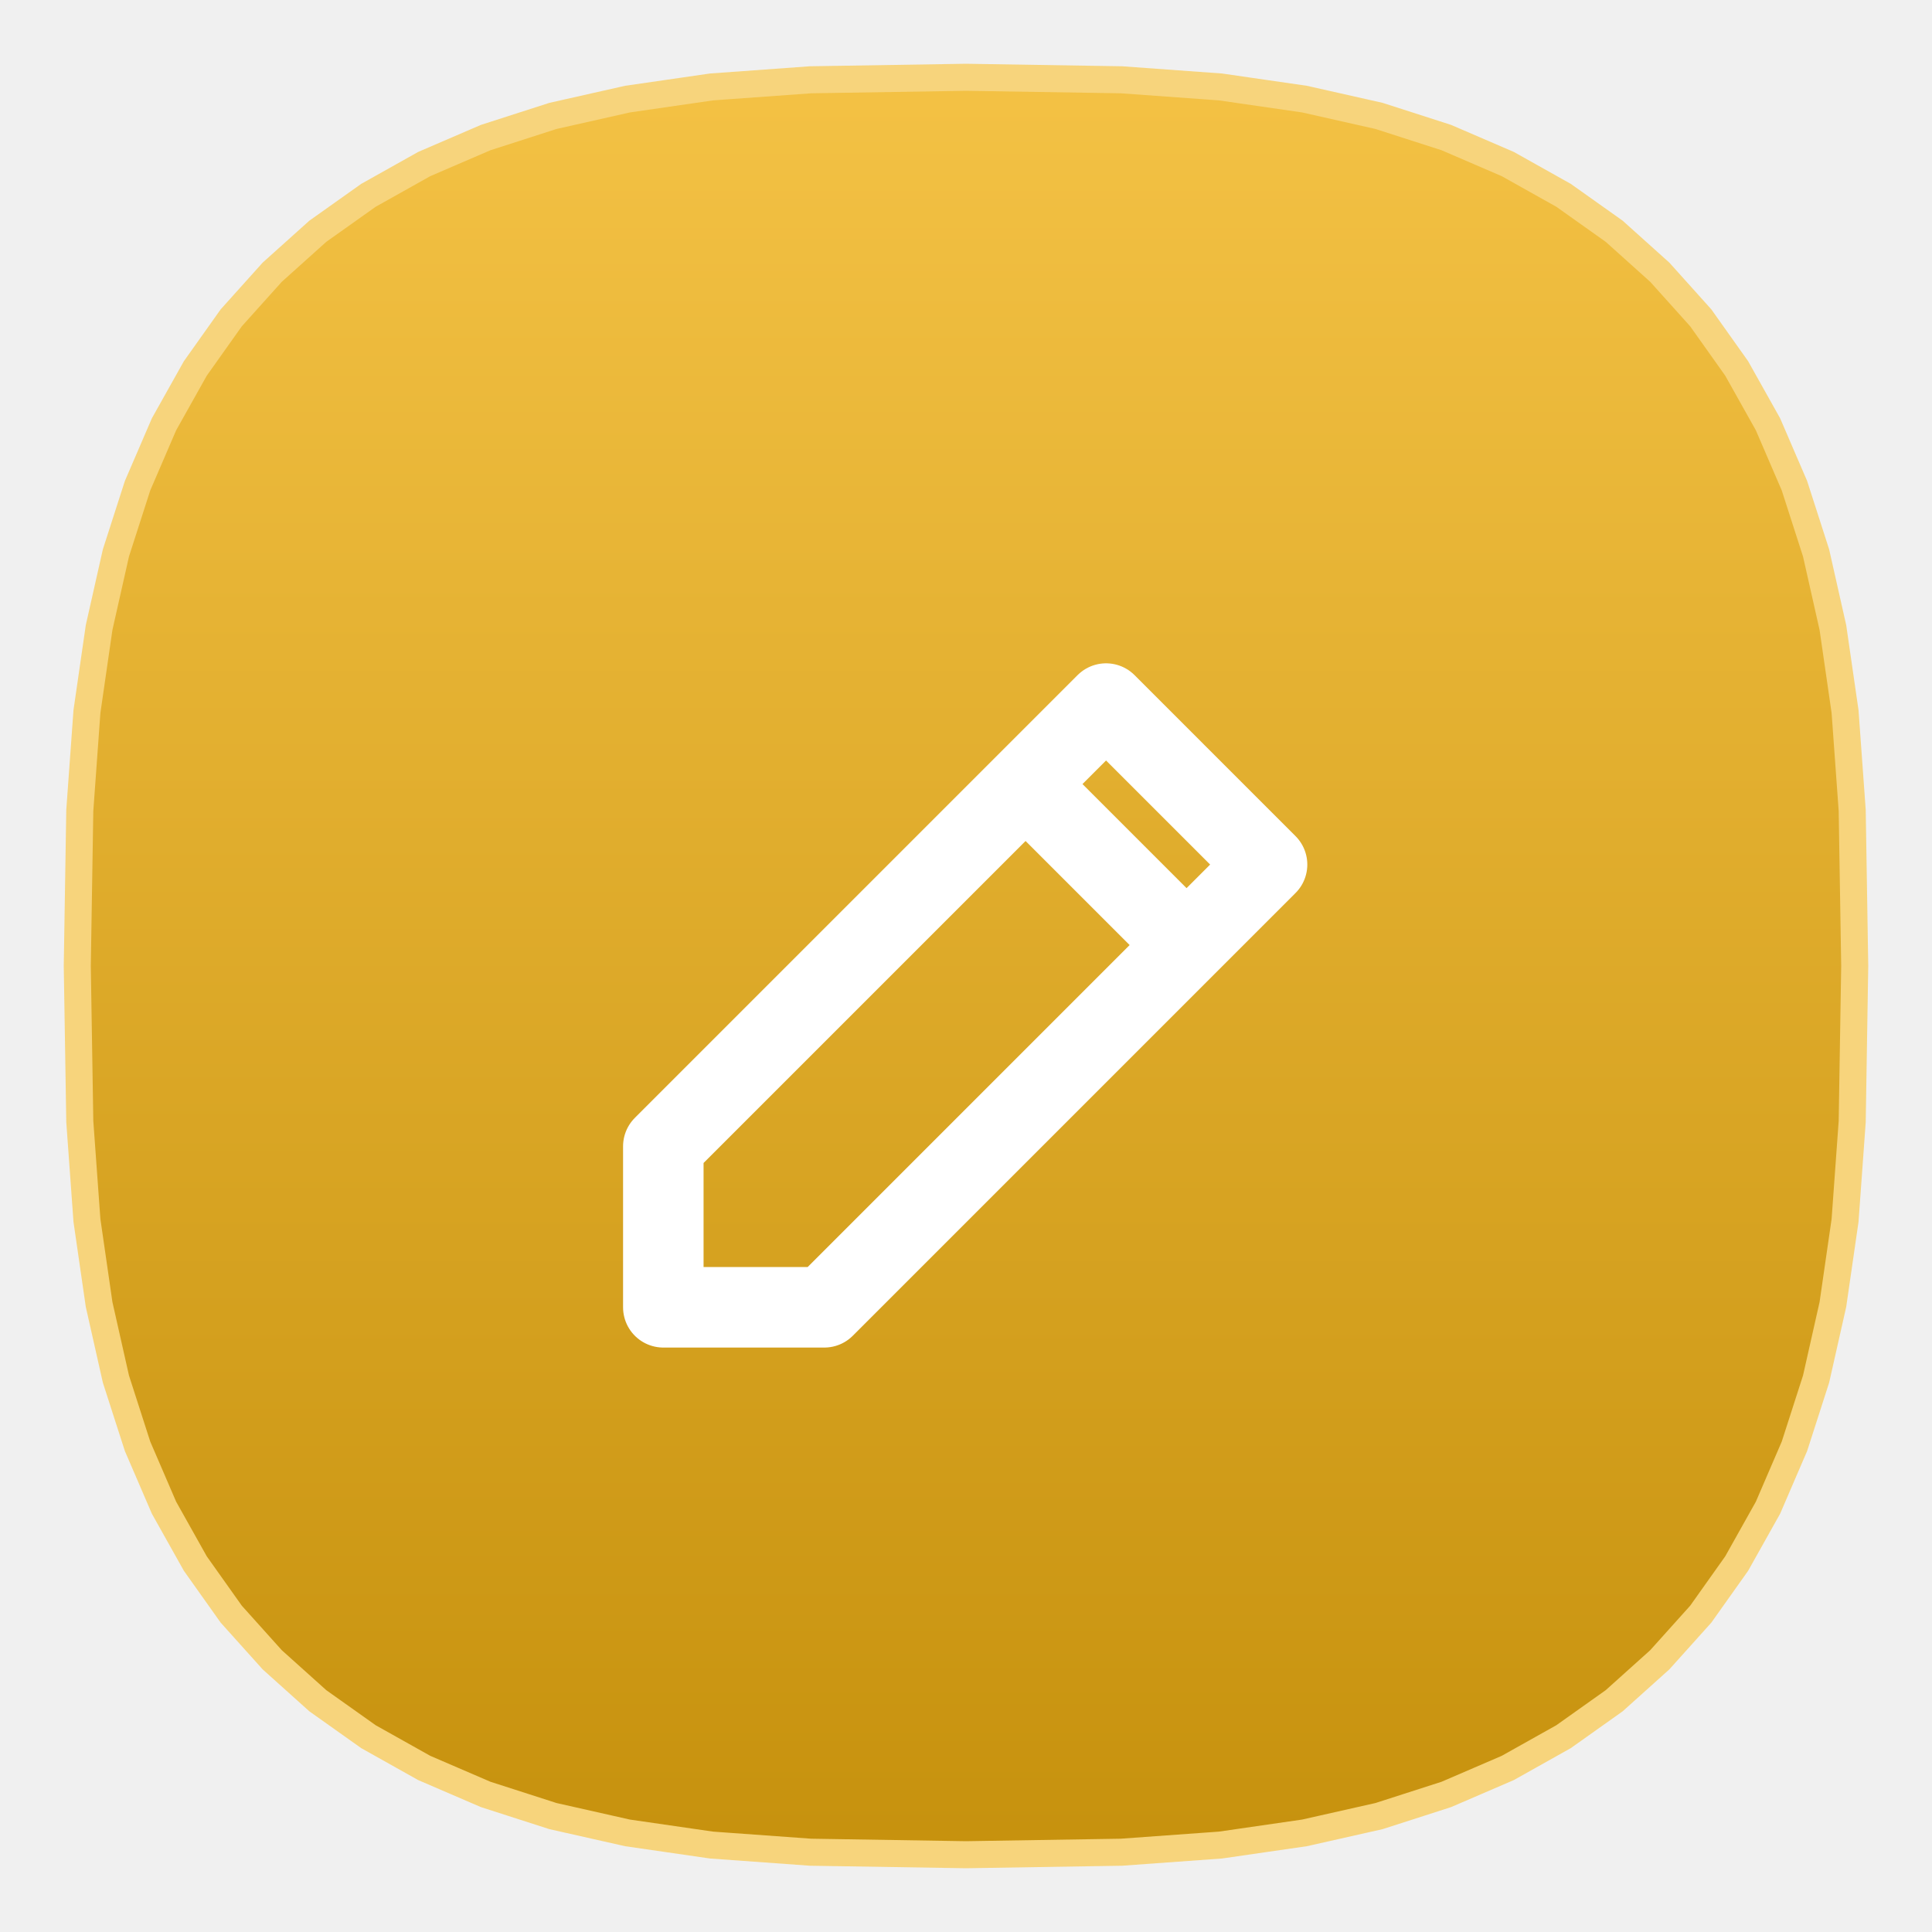
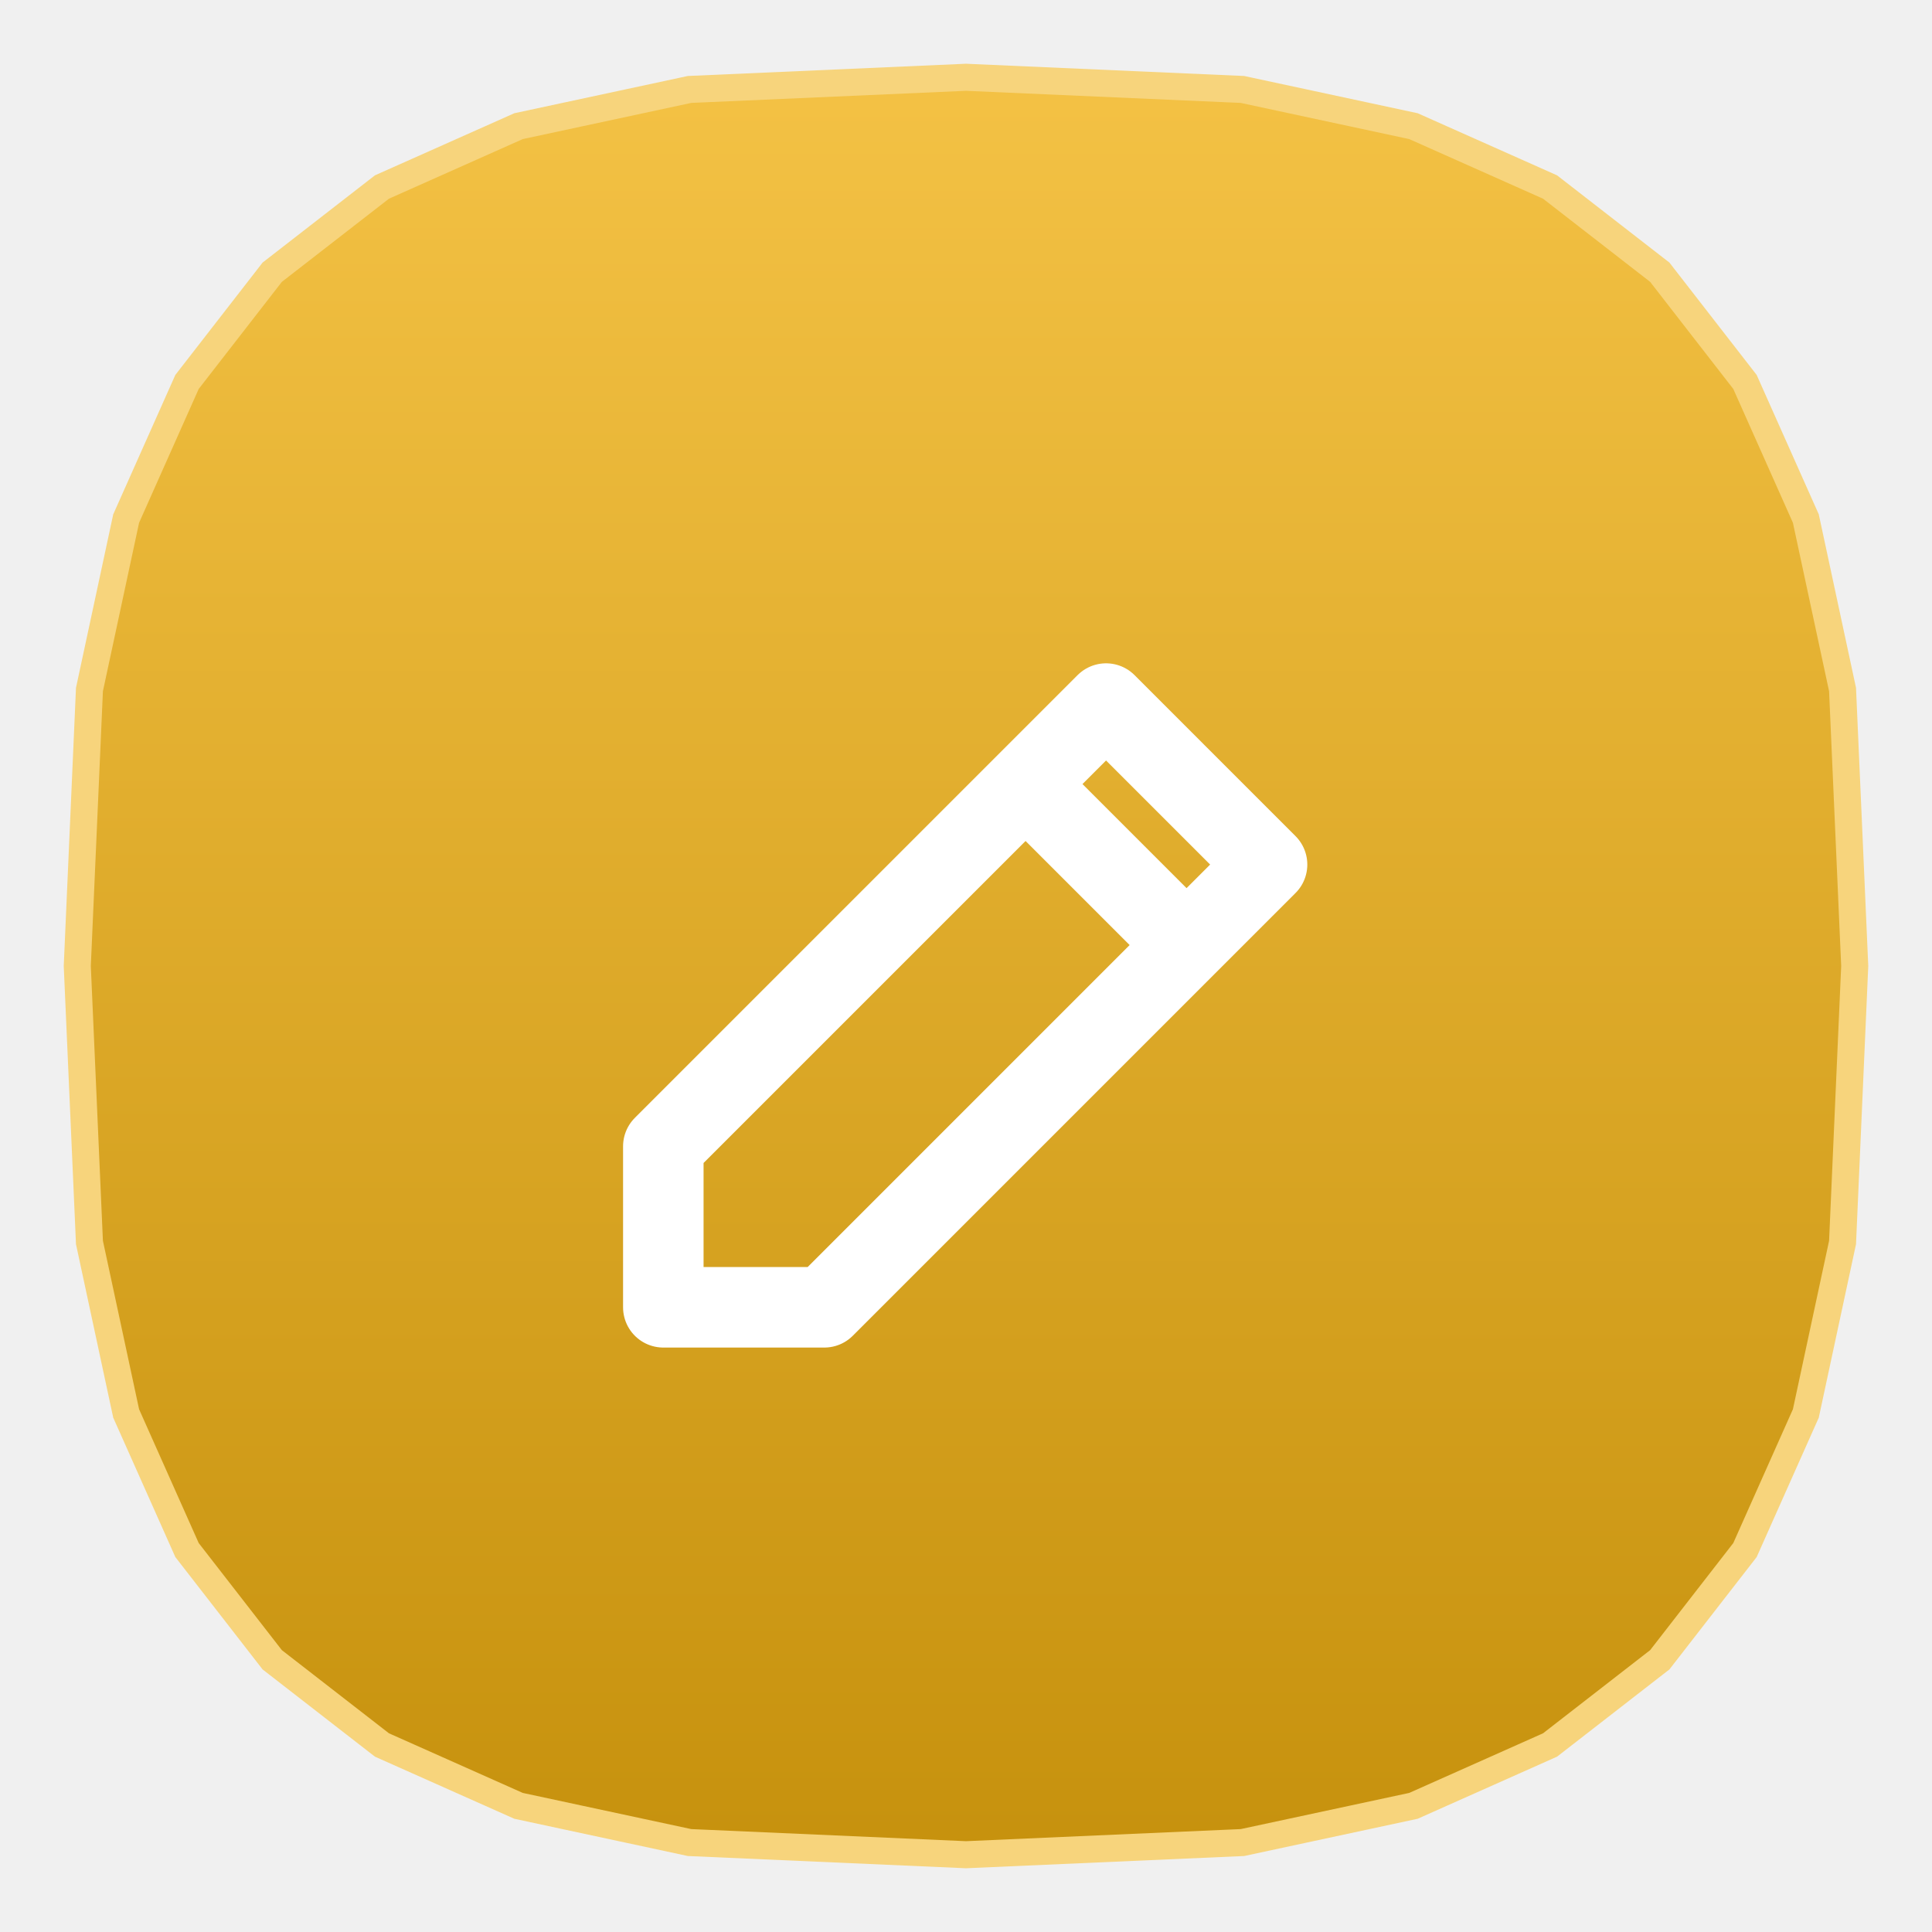
<svg xmlns="http://www.w3.org/2000/svg" viewBox="0 0 100 100" width="100" height="100">
  <defs>
    <linearGradient id="g" x1="0" y1="0" x2="0" y2="1">
      <stop offset="0" stop-color="#F4C245" />
      <stop offset="1" stop-color="#C6910D" />
    </linearGradient>
  </defs>
-   <path d="M96.00 50.00 L95.87 58.05 L95.50 63.17 L94.87 67.52 L94.00 71.38 L92.88 74.86 L91.51 78.04 L89.89 80.93 L88.03 83.55 L85.91 85.91 L83.55 88.03 L80.93 89.89 L78.04 91.51 L74.86 92.88 L71.38 94.00 L67.52 94.87 L63.17 95.50 L58.05 95.87 L50.00 96.00 L41.95 95.87 L36.83 95.50 L32.48 94.87 L28.62 94.00 L25.14 92.88 L21.96 91.51 L19.07 89.89 L16.45 88.03 L14.09 85.91 L11.97 83.55 L10.11 80.93 L8.49 78.04 L7.12 74.86 L6.00 71.38 L5.13 67.52 L4.50 63.17 L4.13 58.05 L4.00 50.00 L4.13 41.95 L4.50 36.83 L5.13 32.48 L6.00 28.62 L7.12 25.14 L8.49 21.96 L10.11 19.07 L11.97 16.45 L14.09 14.09 L16.45 11.97 L19.07 10.11 L21.96 8.49 L25.14 7.12 L28.62 6.00 L32.48 5.13 L36.83 4.50 L41.95 4.13 L50.00 4.00 L58.05 4.13 L63.17 4.50 L67.52 5.13 L71.38 6.00 L74.86 7.12 L78.04 8.49 L80.93 10.11 L83.55 11.97 L85.91 14.09 L88.03 16.45 L89.89 19.07 L91.51 21.96 L92.88 25.14 L94.00 28.62 L94.87 32.48 L95.50 36.83 L95.87 41.95Z" fill="url(#g)" stroke="#F7D47C" stroke-width="1.4" />
+   <path d="M96.00 50.00 L95.37 64.31 L93.47 73.16 L90.32 80.23 L85.91 85.91 L80.23 90.32 L73.16 93.47 L64.31 95.37 L50.00 96.00 L35.69 95.37 L26.84 93.47 L19.77 90.32 L14.09 85.91 L9.68 80.23 L6.53 73.16 L4.63 64.31 L4.00 50.00 L4.63 35.69 L6.53 26.84 L9.68 19.77 L14.09 14.09 L19.77 9.68 L26.84 6.53 L35.69 4.63 L50.00 4.00 L64.31 4.63 L73.16 6.53 L80.23 9.68 L85.91 14.09 L90.32 19.77 L93.47 26.84 L95.37 35.69Z" fill="url(#g)" stroke="#F7D47C" stroke-width="1.4" />
  <g transform="translate(26 26) scale(2.0833)" fill="none" stroke="#FFFFFF" stroke-width="2" stroke-linecap="round" stroke-linejoin="round">
    <path d="M4.00 20.00L8.00 20.00L19.00 9.00L15.00 5.00L4.00 16.00L4.00 20.00ZM13.00 7.00L17.00 11.00" />
  </g>
</svg>
